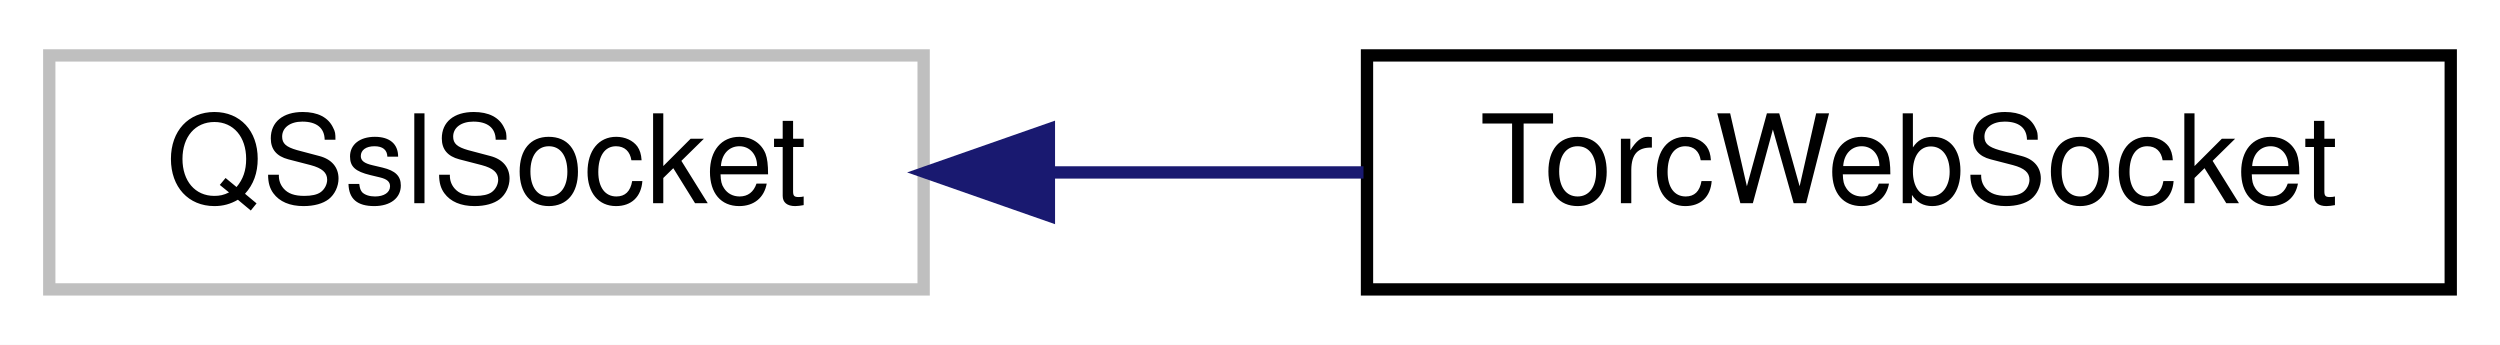
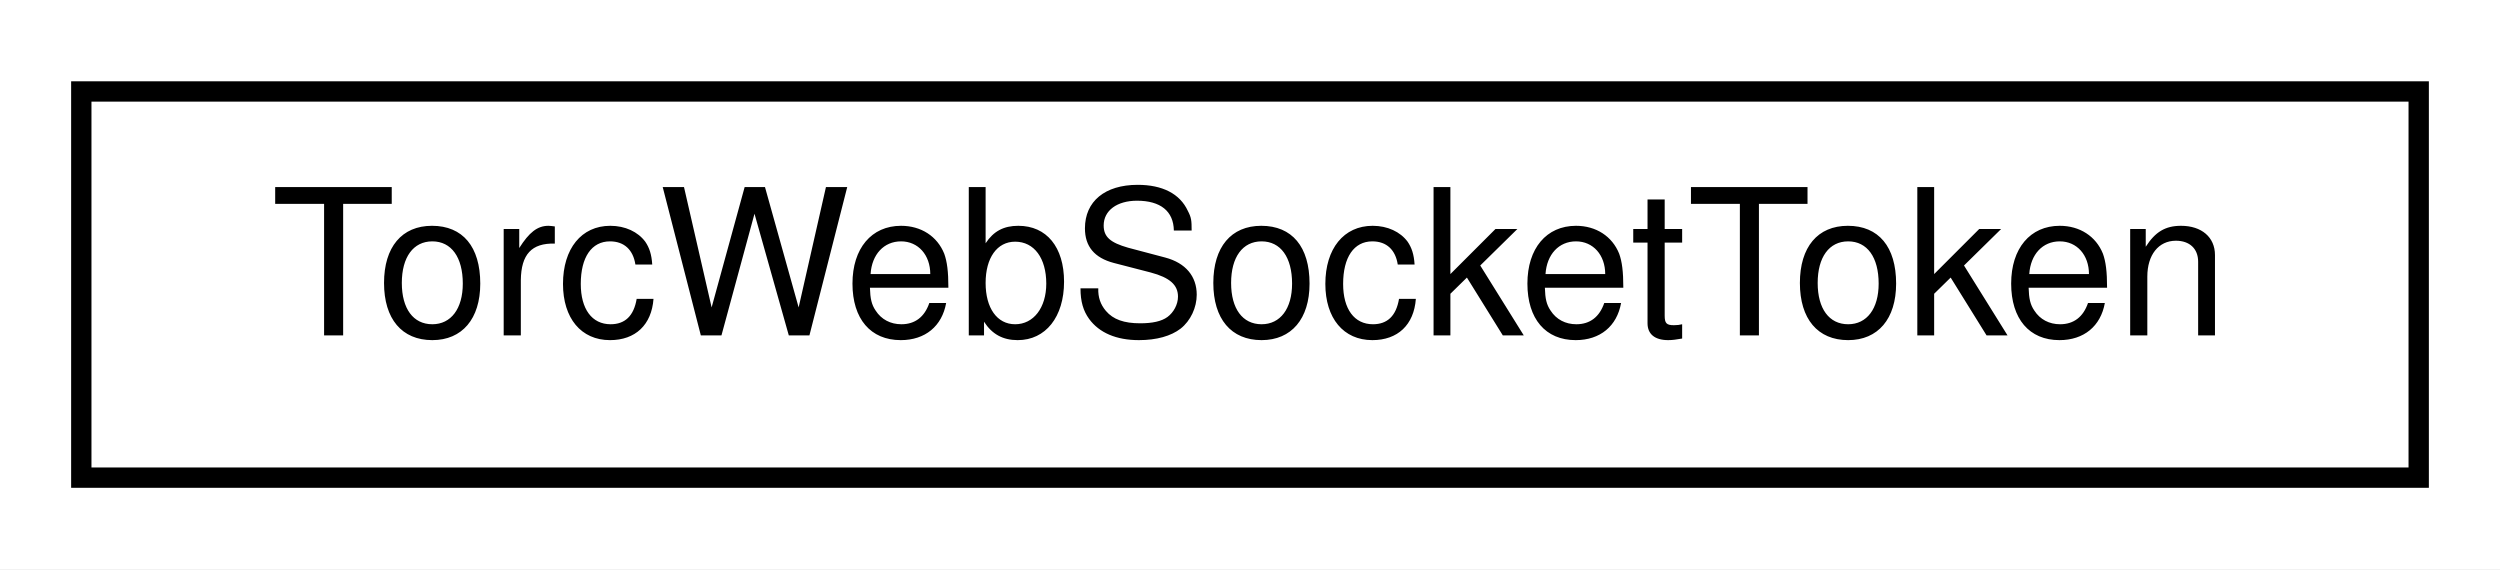
- <svg xmlns="http://www.w3.org/2000/svg" xmlns:xlink="http://www.w3.org/1999/xlink" width="203pt" height="28pt" viewBox="0.00 0.00 203.00 28.00">
+ <svg xmlns="http://www.w3.org/2000/svg" xmlns:xlink="http://www.w3.org/1999/xlink" width="123pt" height="28pt" viewBox="0.00 0.00 123.00 28.00">
  <g id="graph0" class="graph" transform="scale(1 1) rotate(0) translate(4 24)">
-     <polygon fill="white" stroke="none" points="-4,4 -4,-24 199,-24 199,4 -4,4" />
+     <polygon fill="white" stroke="none" points="-4,4 -4,-24 119,-24 119,4 -4,4" />
    <g id="node1" class="node">
-       <polygon fill="white" stroke="#bfbfbf" points="0,-0.5 0,-19.5 71,-19.5 71,-0.5 0,-0.5" />
-       <text text-anchor="middle" x="35.5" y="-7.5" font-family="Helvetica,sans-Serif" font-size="10.00">QSslSocket</text>
-     </g>
-     <g id="node2" class="node">
-       <g id="a_node2">
-         <a xlink:href="d9/d0a/class_torc_web_socket.html" target="_top" xlink:title="Overlays the Websocket protocol over a QTcpSocket. ">
-           <polygon fill="white" stroke="black" points="107,-0.5 107,-19.5 195,-19.5 195,-0.5 107,-0.5" />
-           <text text-anchor="middle" x="151" y="-7.5" font-family="Helvetica,sans-Serif" font-size="10.00">TorcWebSocket</text>
+       <g id="a_node1">
+         <a xlink:href="dc/df2/class_torc_web_socket_token.html" target="_top" xlink:title="TorcWebSocketToken">
+           <polygon fill="white" stroke="black" points="-7.10543e-15,-0.5 -7.10543e-15,-19.5 115,-19.5 115,-0.5 -7.10543e-15,-0.5" />
+           <text text-anchor="middle" x="57.5" y="-7.5" font-family="Helvetica,sans-Serif" font-size="10.00">TorcWebSocketToken</text>
        </a>
      </g>
    </g>
-     <g id="edge1" class="edge">
-       <path fill="none" stroke="midnightblue" d="M81.183,-10C89.585,-10 98.358,-10 106.716,-10" />
-       <polygon fill="midnightblue" stroke="midnightblue" points="81.171,-6.5 71.171,-10 81.17,-13.5 81.171,-6.5" />
-     </g>
  </g>
</svg>
